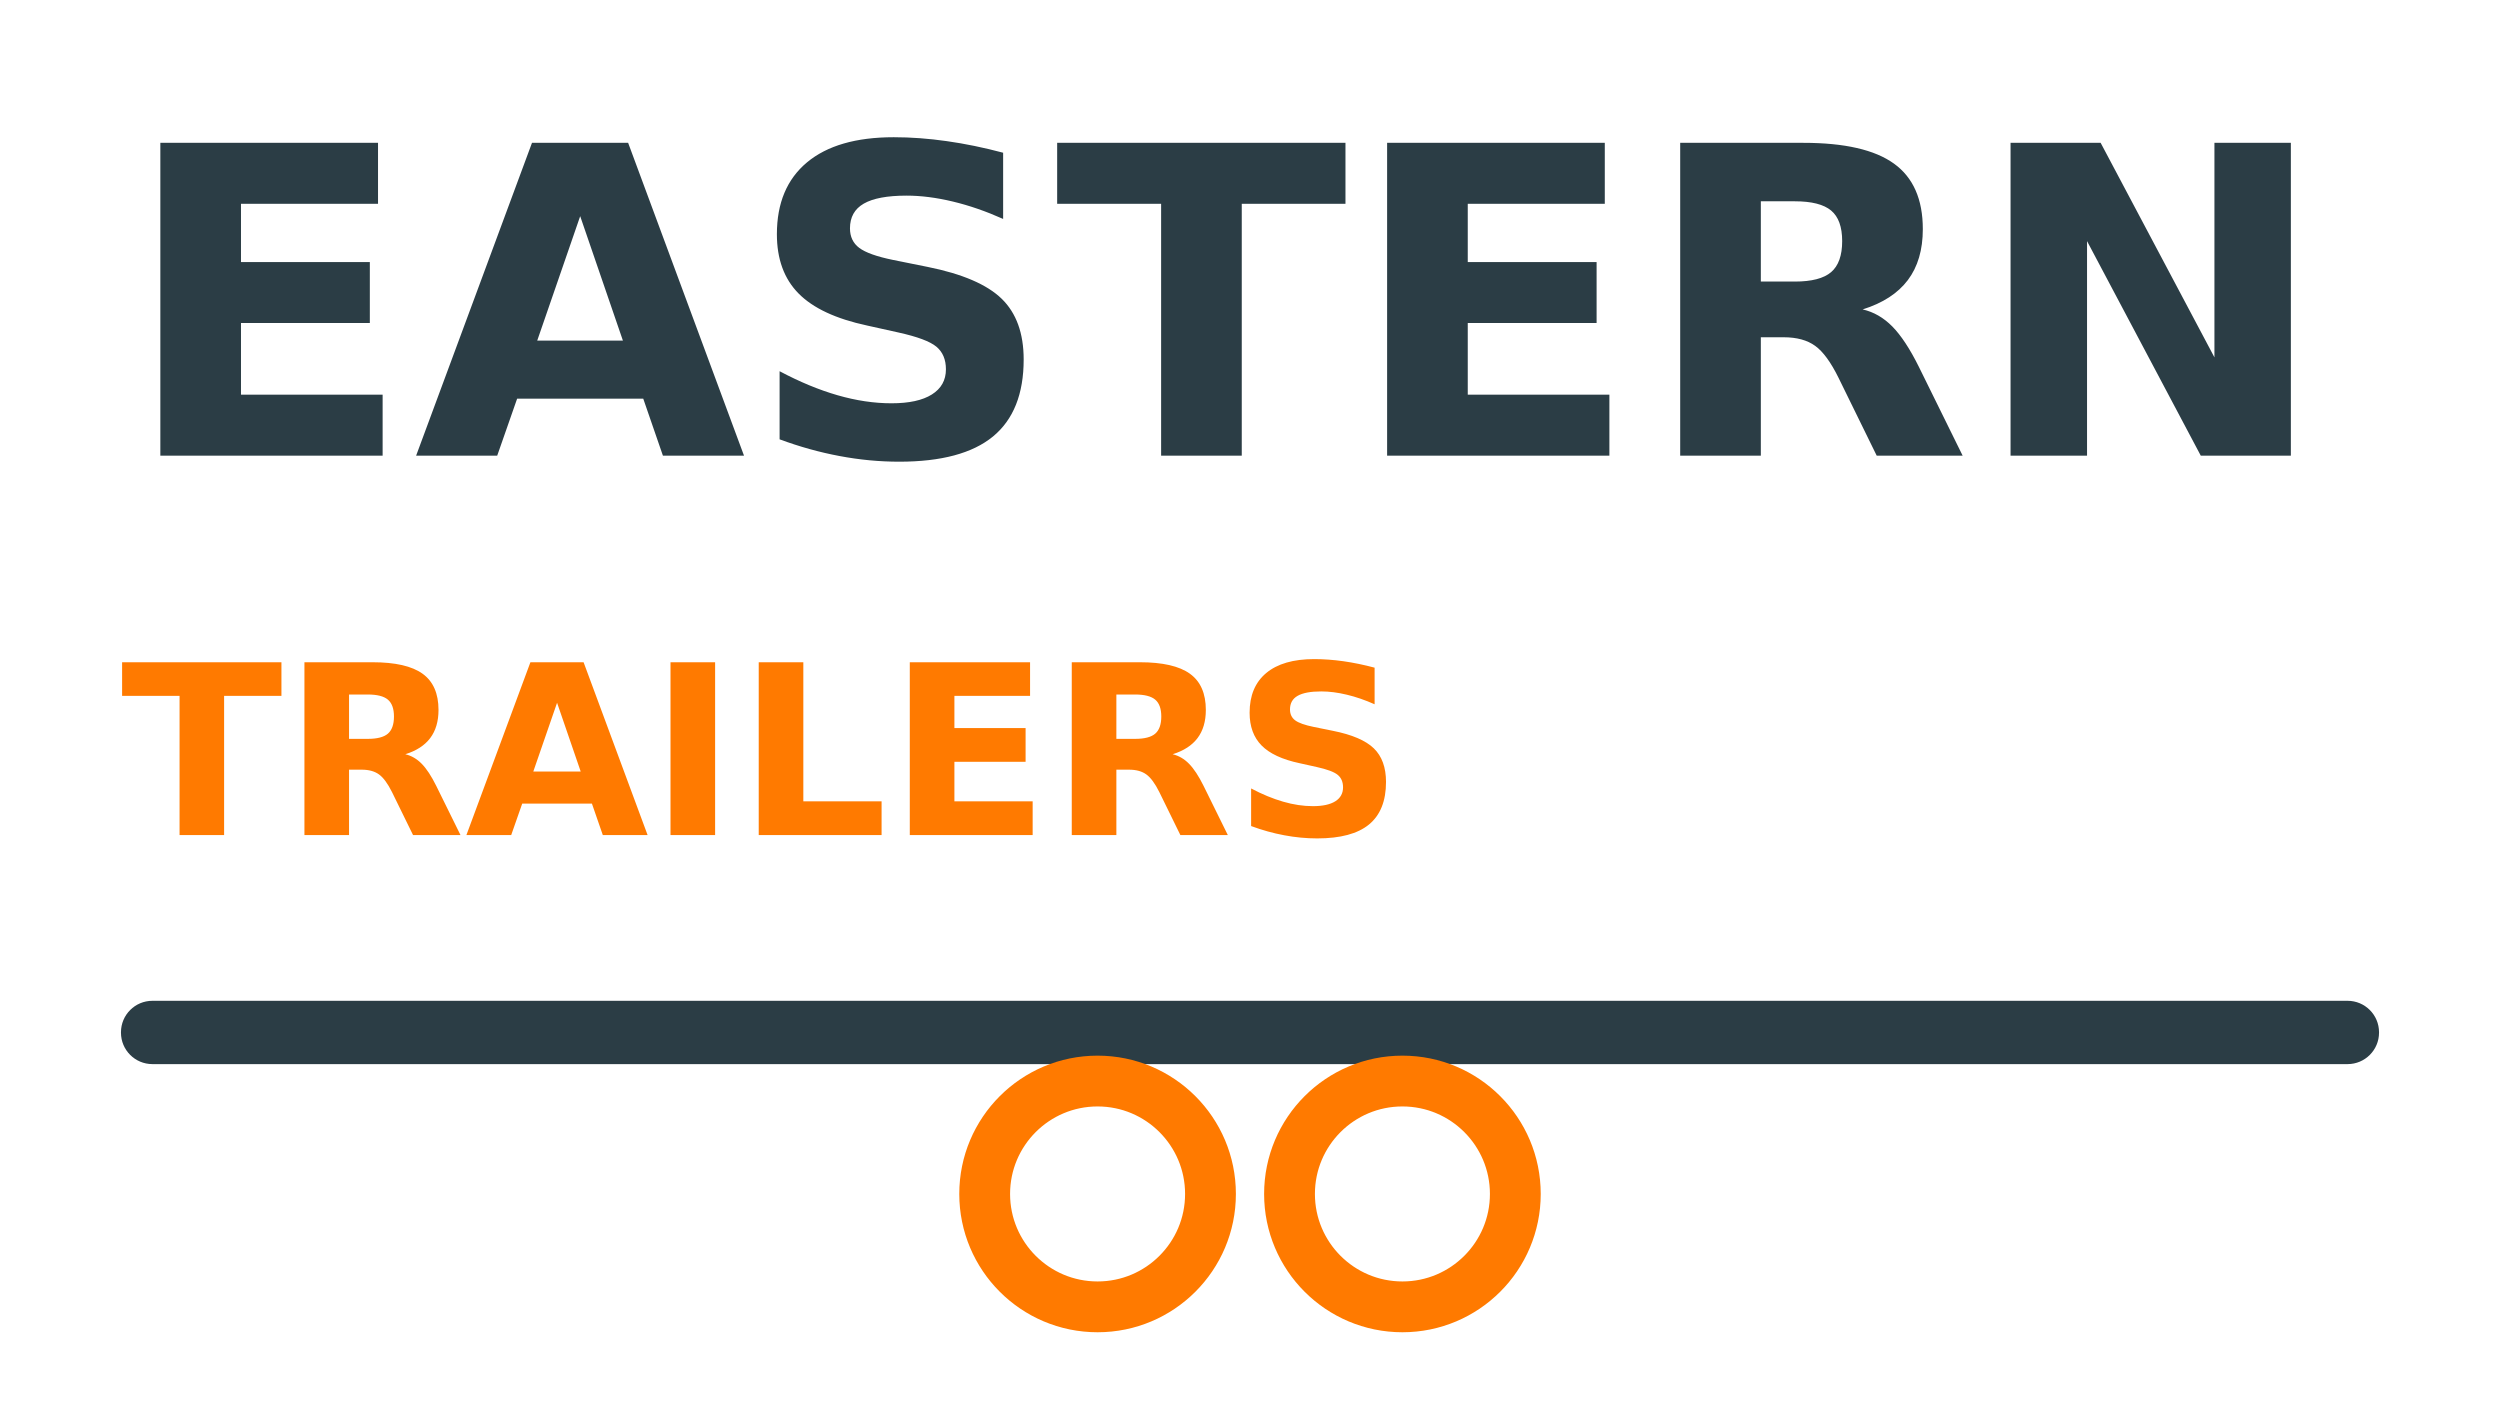
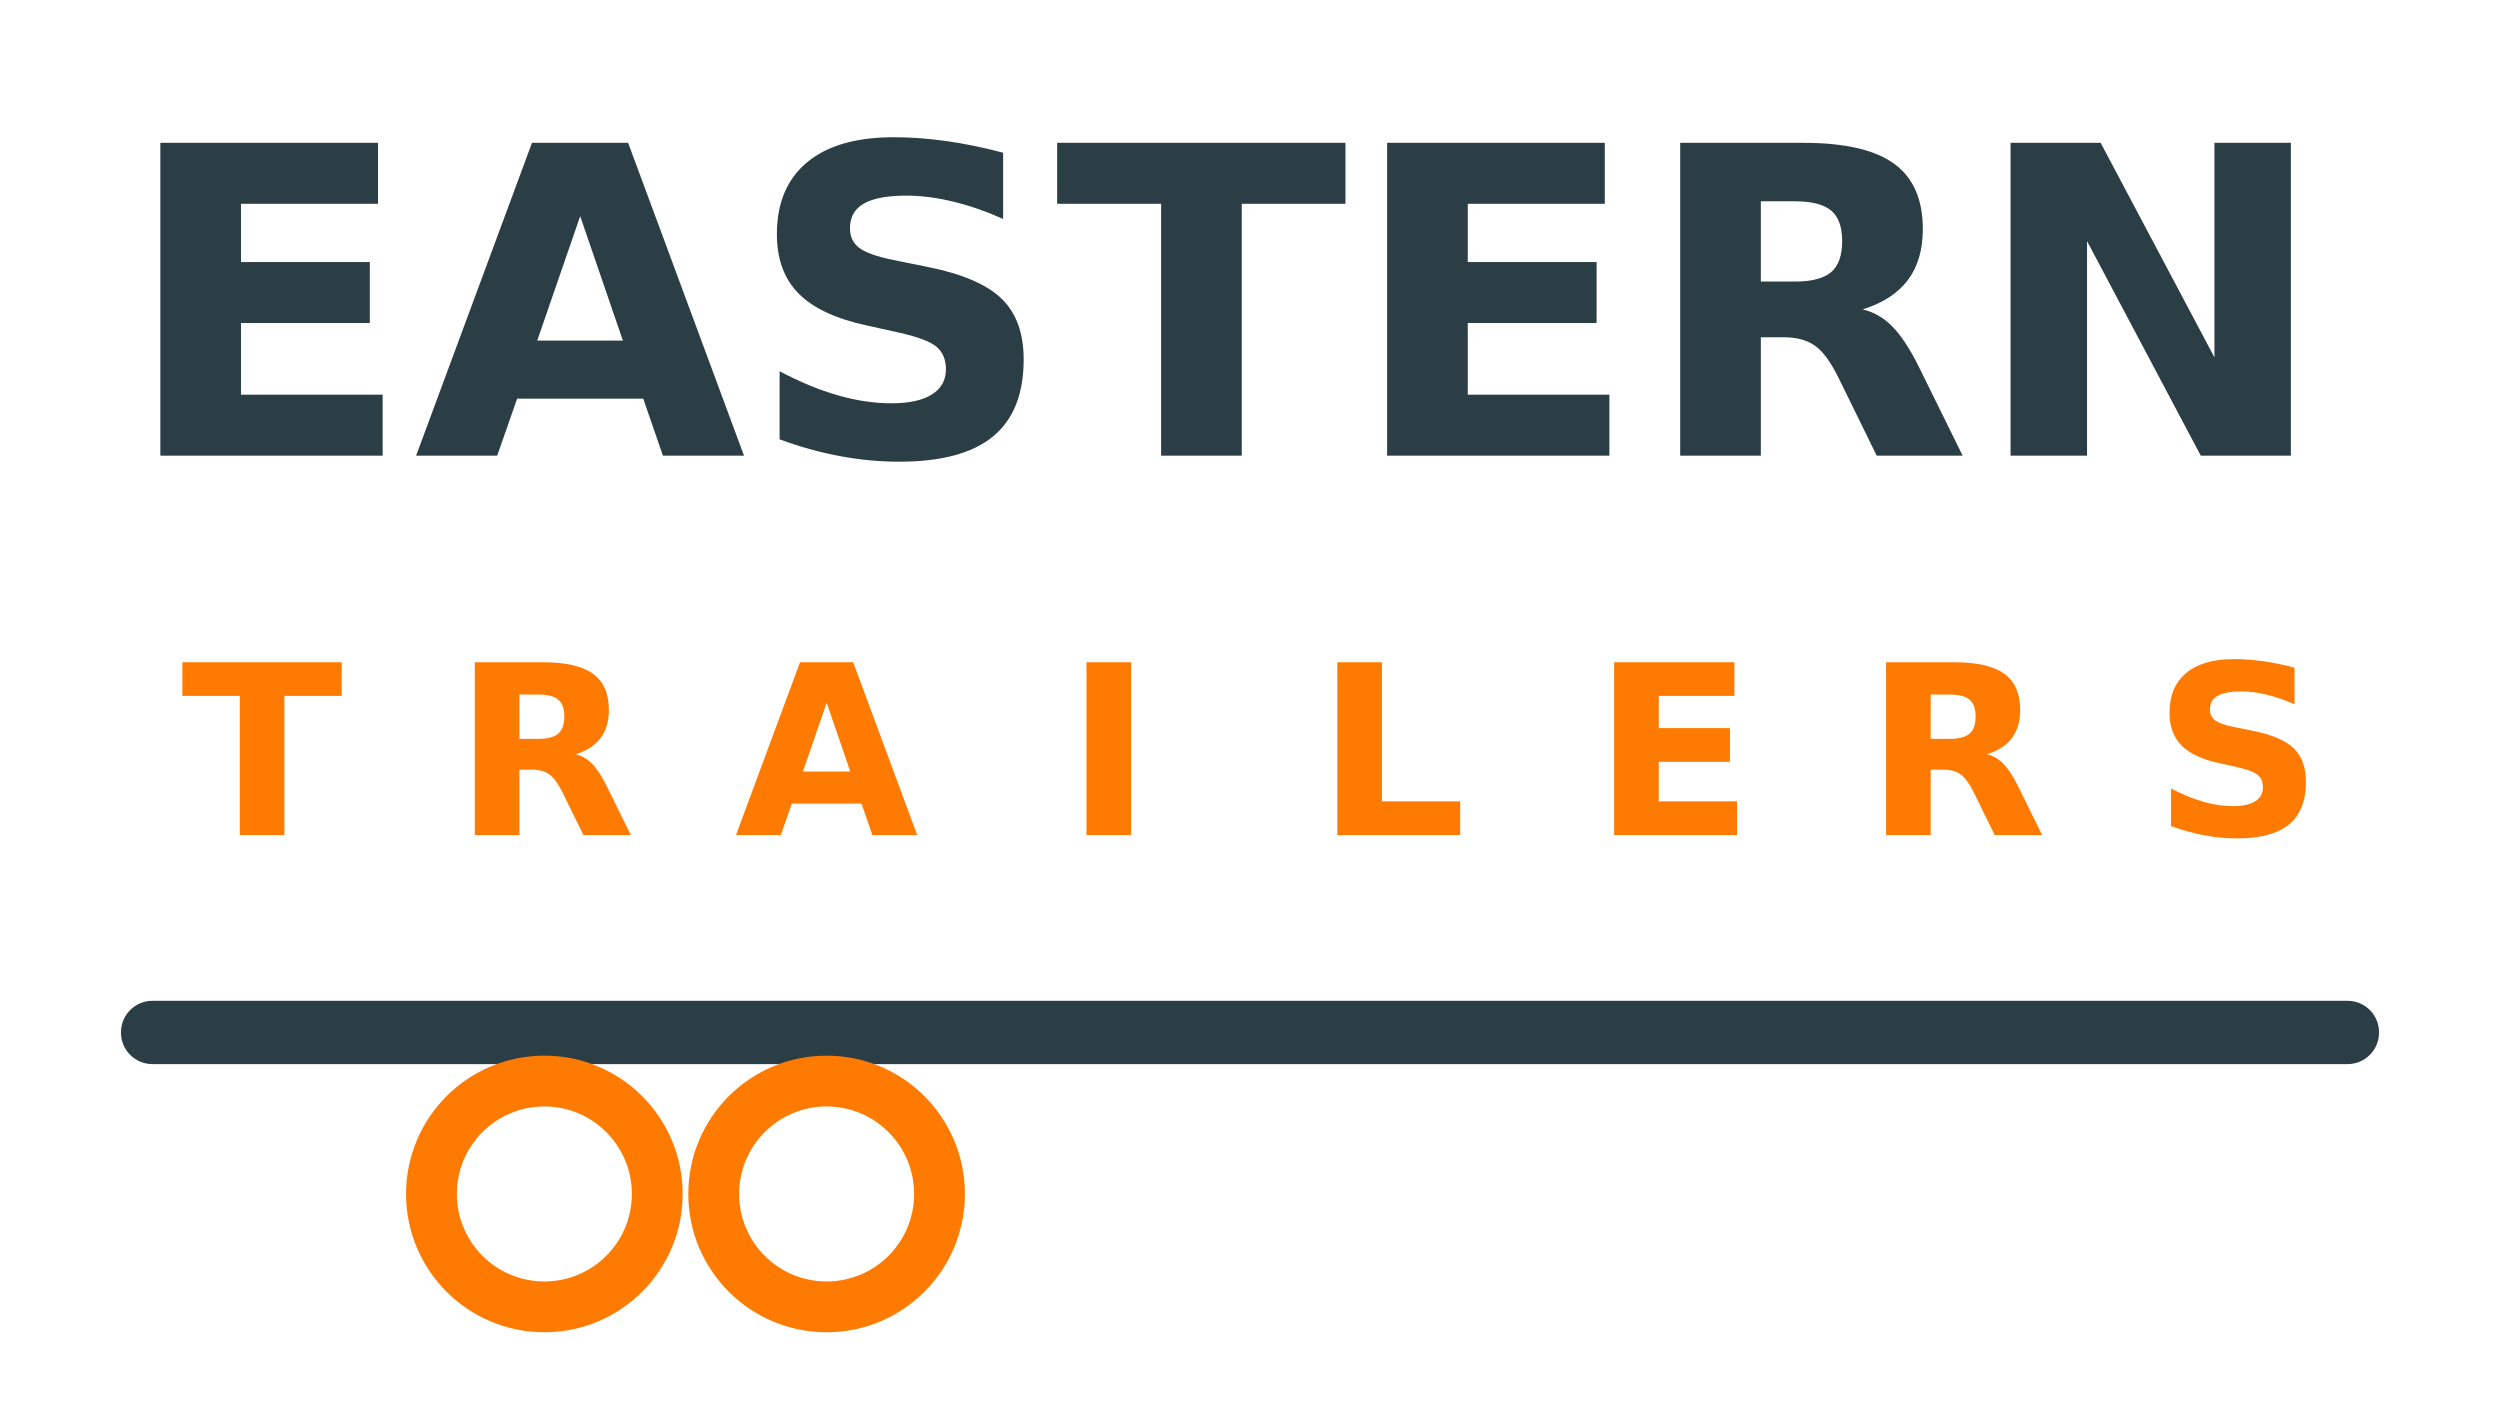
<svg xmlns="http://www.w3.org/2000/svg" viewBox="0 0 620 348" width="620" height="348">
  <text x="30" y="113.0" font-family="DejaVu Sans" font-weight="900" font-size="106.4" fill="#2B3D45" textLength="560" lengthAdjust="spacingAndGlyphs">EASTERN</text>
-   <text x="30" y="207.1" font-family="DejaVu Sans" font-weight="900" font-size="58.8" fill="#FF7A00" textLength="560" lengthAdjust="spacing">TRAILERS</text>
+   <text x="65.0" y="207.1" text-anchor="middle" font-family="DejaVu Sans" font-weight="900" font-size="58.8" fill="#FF7A00">T</text>
+   <text x="135.0" y="207.1" text-anchor="middle" font-family="DejaVu Sans" font-weight="900" font-size="58.8" fill="#FF7A00">R</text>
+   <text x="205.0" y="207.1" text-anchor="middle" font-family="DejaVu Sans" font-weight="900" font-size="58.8" fill="#FF7A00">A</text>
+   <text x="275.0" y="207.1" text-anchor="middle" font-family="DejaVu Sans" font-weight="900" font-size="58.8" fill="#FF7A00">I</text>
+   <text x="345.0" y="207.1" text-anchor="middle" font-family="DejaVu Sans" font-weight="900" font-size="58.8" fill="#FF7A00">L</text>
+   <text x="415.0" y="207.1" text-anchor="middle" font-family="DejaVu Sans" font-weight="900" font-size="58.8" fill="#FF7A00">E</text>
+   <text x="485.0" y="207.1" text-anchor="middle" font-family="DejaVu Sans" font-weight="900" font-size="58.8" fill="#FF7A00">R</text>
+   <text x="555.0" y="207.1" text-anchor="middle" font-family="DejaVu Sans" font-weight="900" font-size="58.8" fill="#FF7A00">S</text>
  <rect x="30" y="248.2" width="560" height="15.7" rx="7.8" fill="#2B3D45" />
-   <circle cx="272.2" cy="296.1" r="28.0" fill="none" stroke="#FF7A00" stroke-width="12.6" />
-   <circle cx="347.8" cy="296.1" r="28.0" fill="none" stroke="#FF7A00" stroke-width="12.6" />
+   <circle cx="135.0" cy="296.1" r="28.0" fill="none" stroke="#FF7A00" stroke-width="12.6" />
+   <circle cx="205.0" cy="296.1" r="28.0" fill="none" stroke="#FF7A00" stroke-width="12.6" />
</svg>
